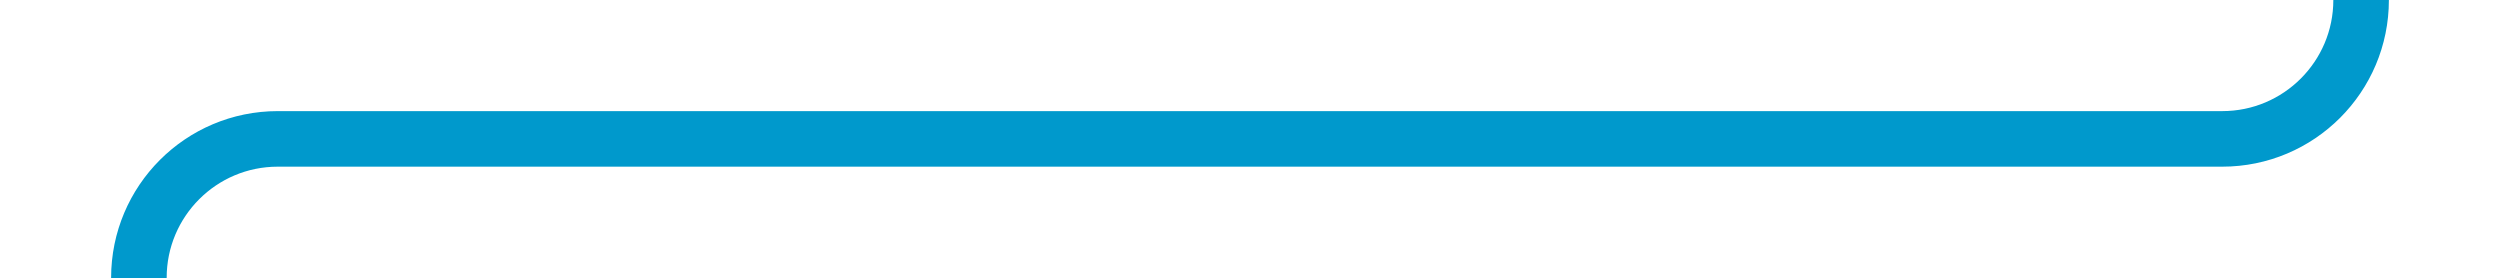
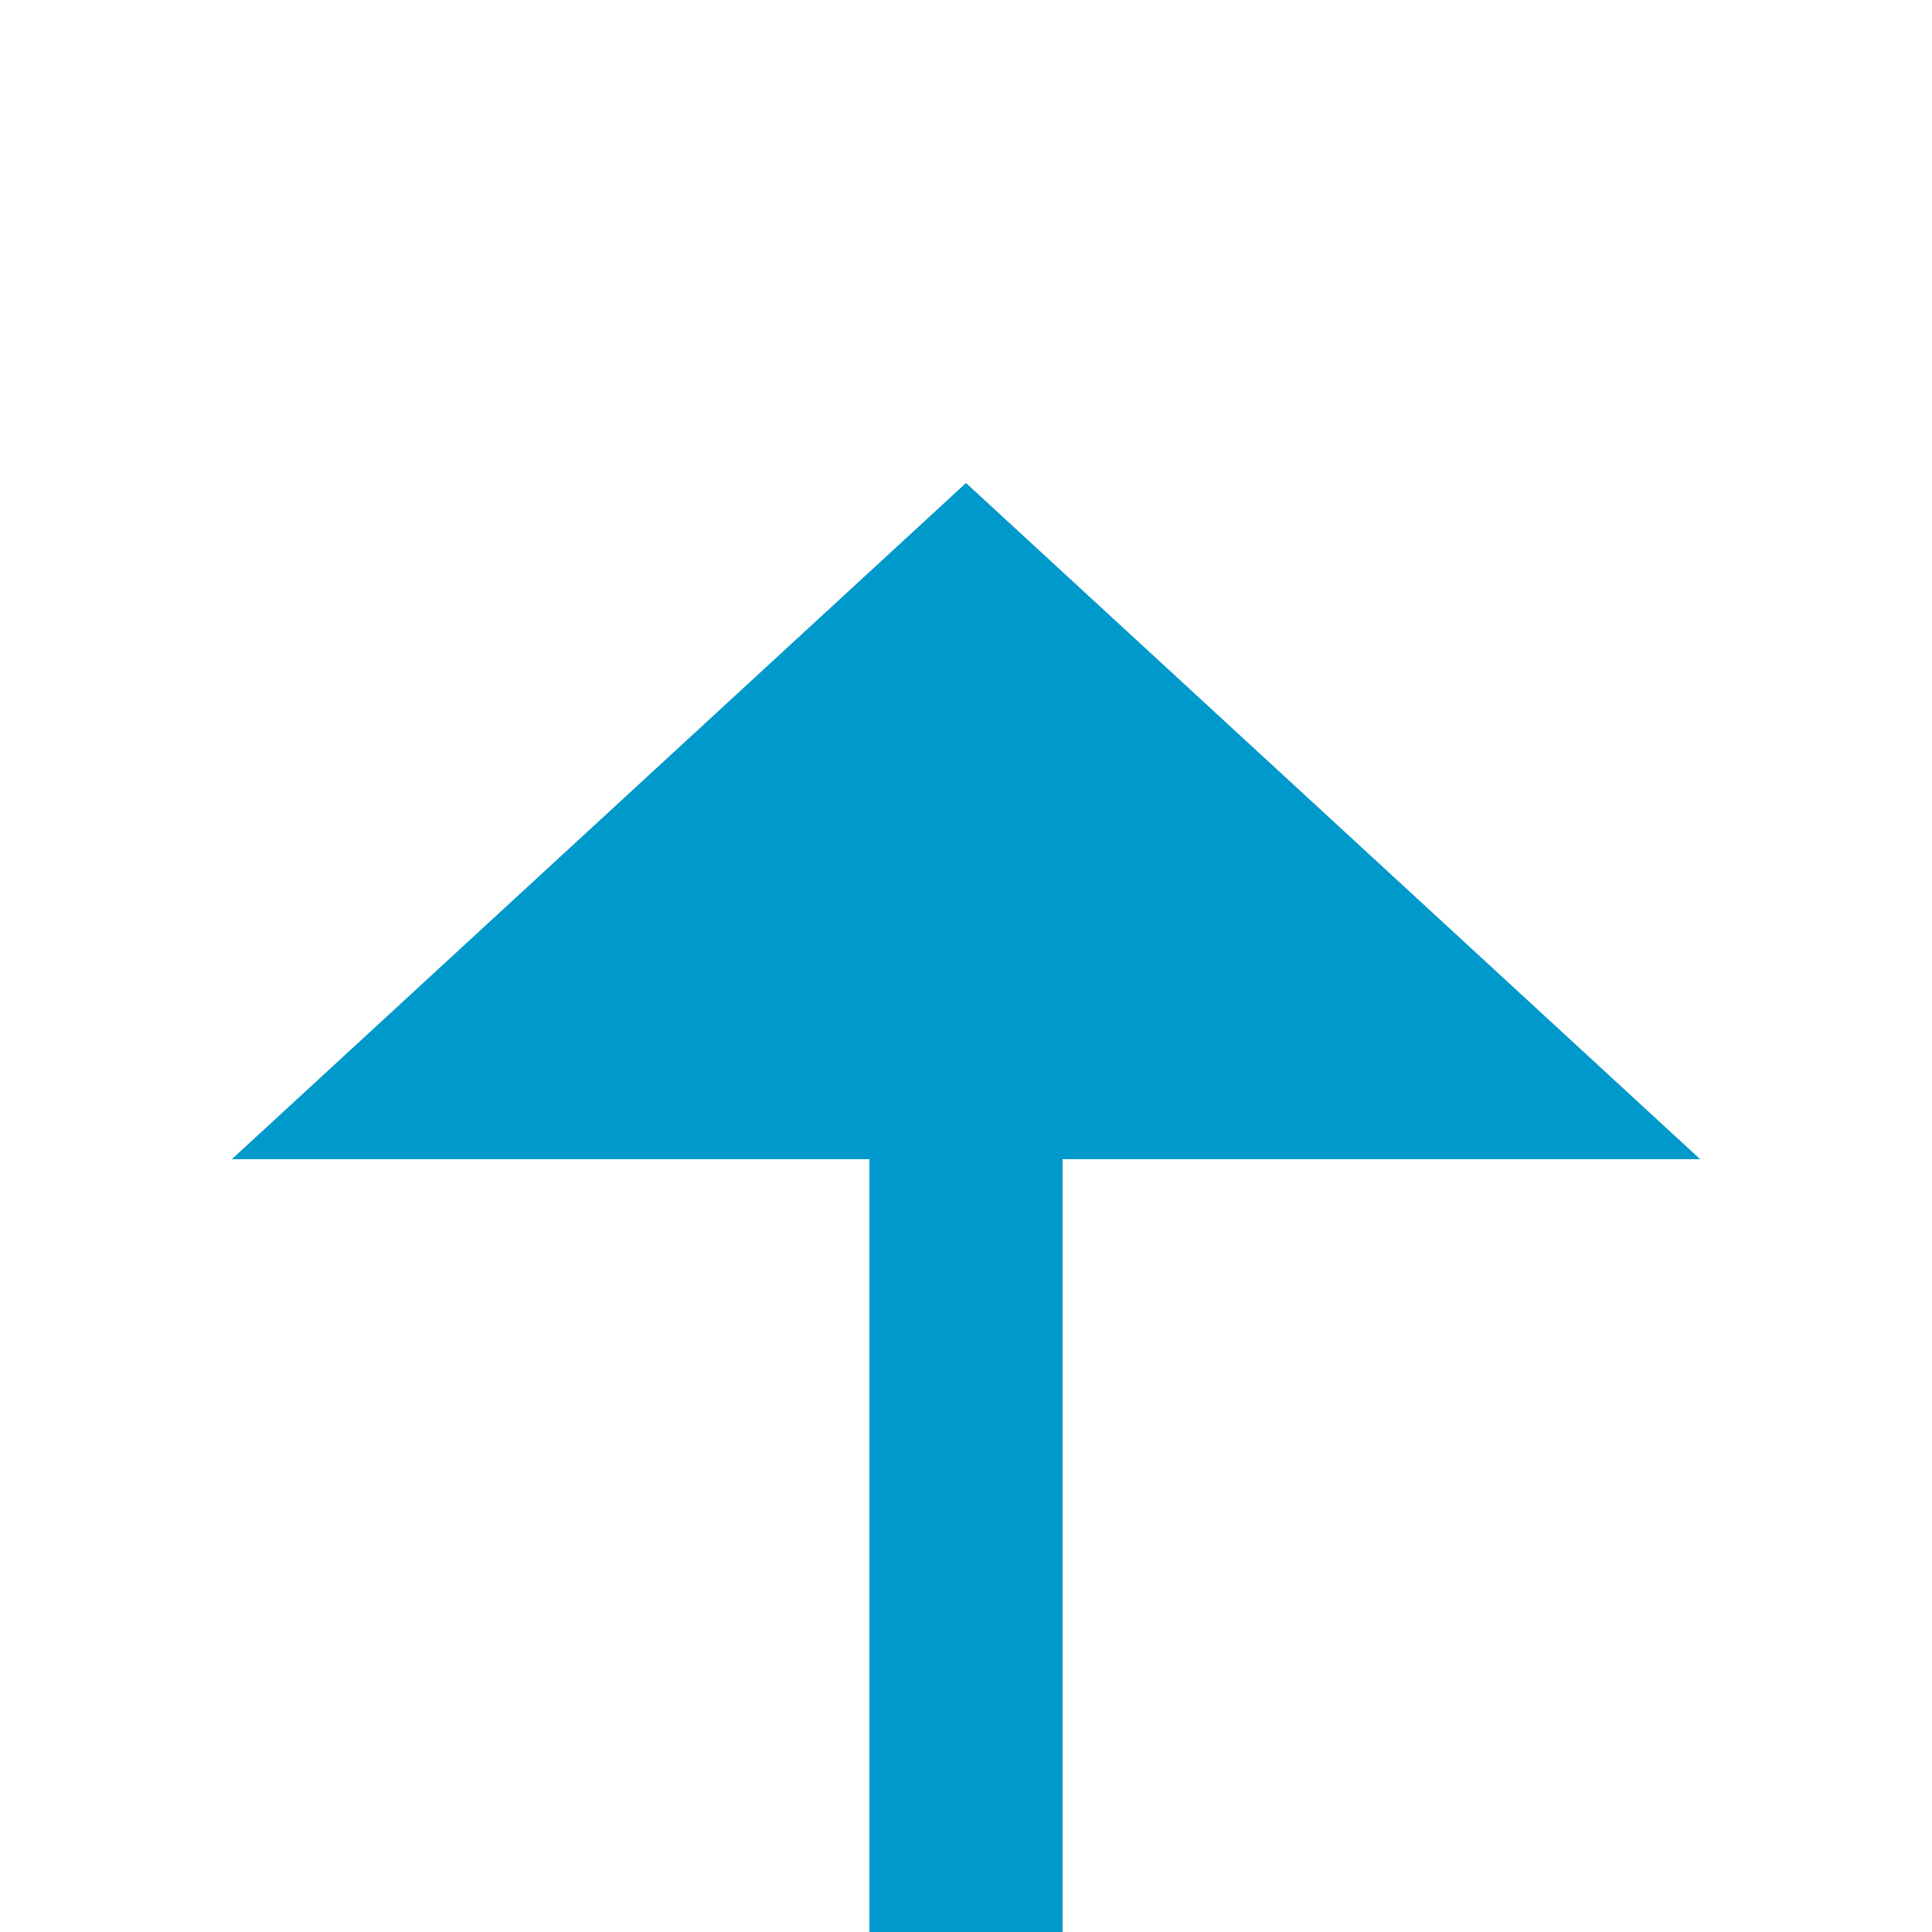
- <svg xmlns="http://www.w3.org/2000/svg" version="1.1" width="90px" height="10px" preserveAspectRatio="xMinYMid meet" viewBox="592 602  90 8">
-   <path d="M 689 347  L 682 347  A 5 5 0 0 0 677 352 L 677 601  A 5 5 0 0 1 672 606 L 602 606  A 5 5 0 0 0 597 611 L 597 616  " stroke-width="2" stroke="#0099cc" fill="none" />
+ <svg xmlns="http://www.w3.org/2000/svg" version="1.1" width="20px" height="20px" preserveAspectRatio="xMinYMid meet" viewBox="1326 220  20 18">
+   <path d="M 1283 544  L 1331 544  A 5 5 0 0 0 1336 539 L 1336 230  " stroke-width="2" stroke="#0099cc" fill="none" />
+   <path d="M 1343.6 231  L 1336 224  L 1328.4 231  L 1343.6 231  Z " fill-rule="nonzero" fill="#0099cc" stroke="none" />
</svg>
